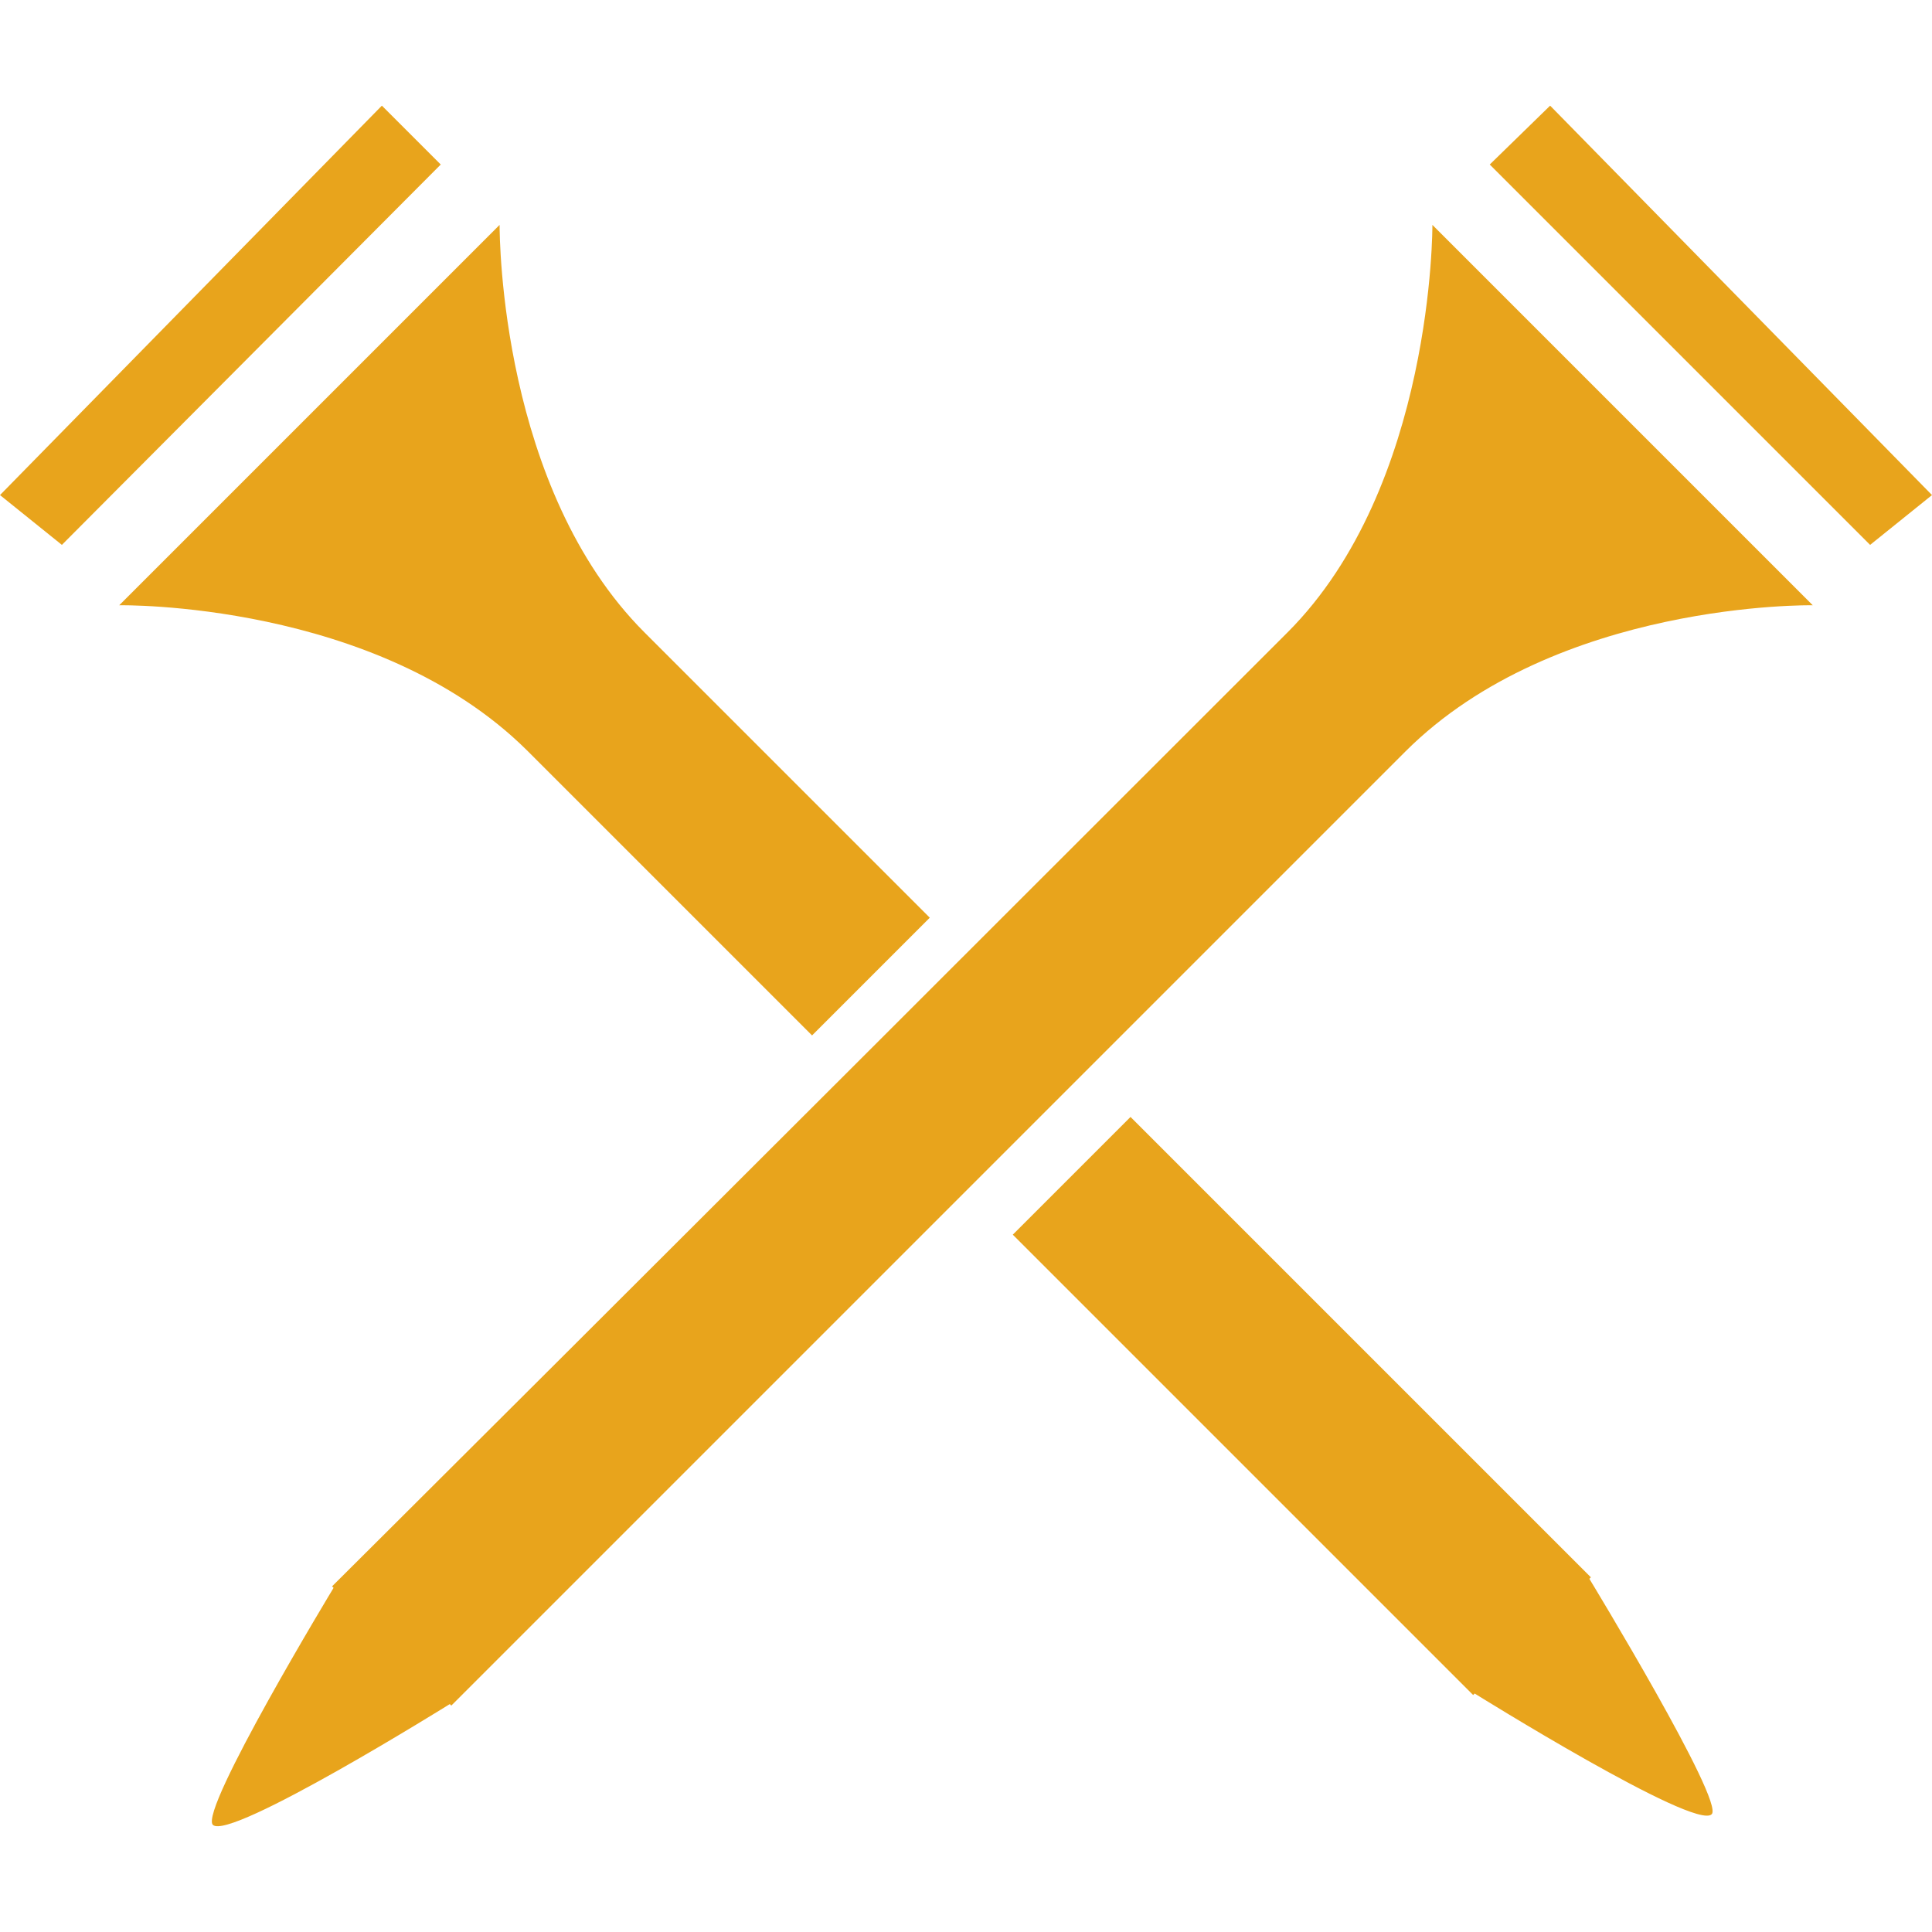
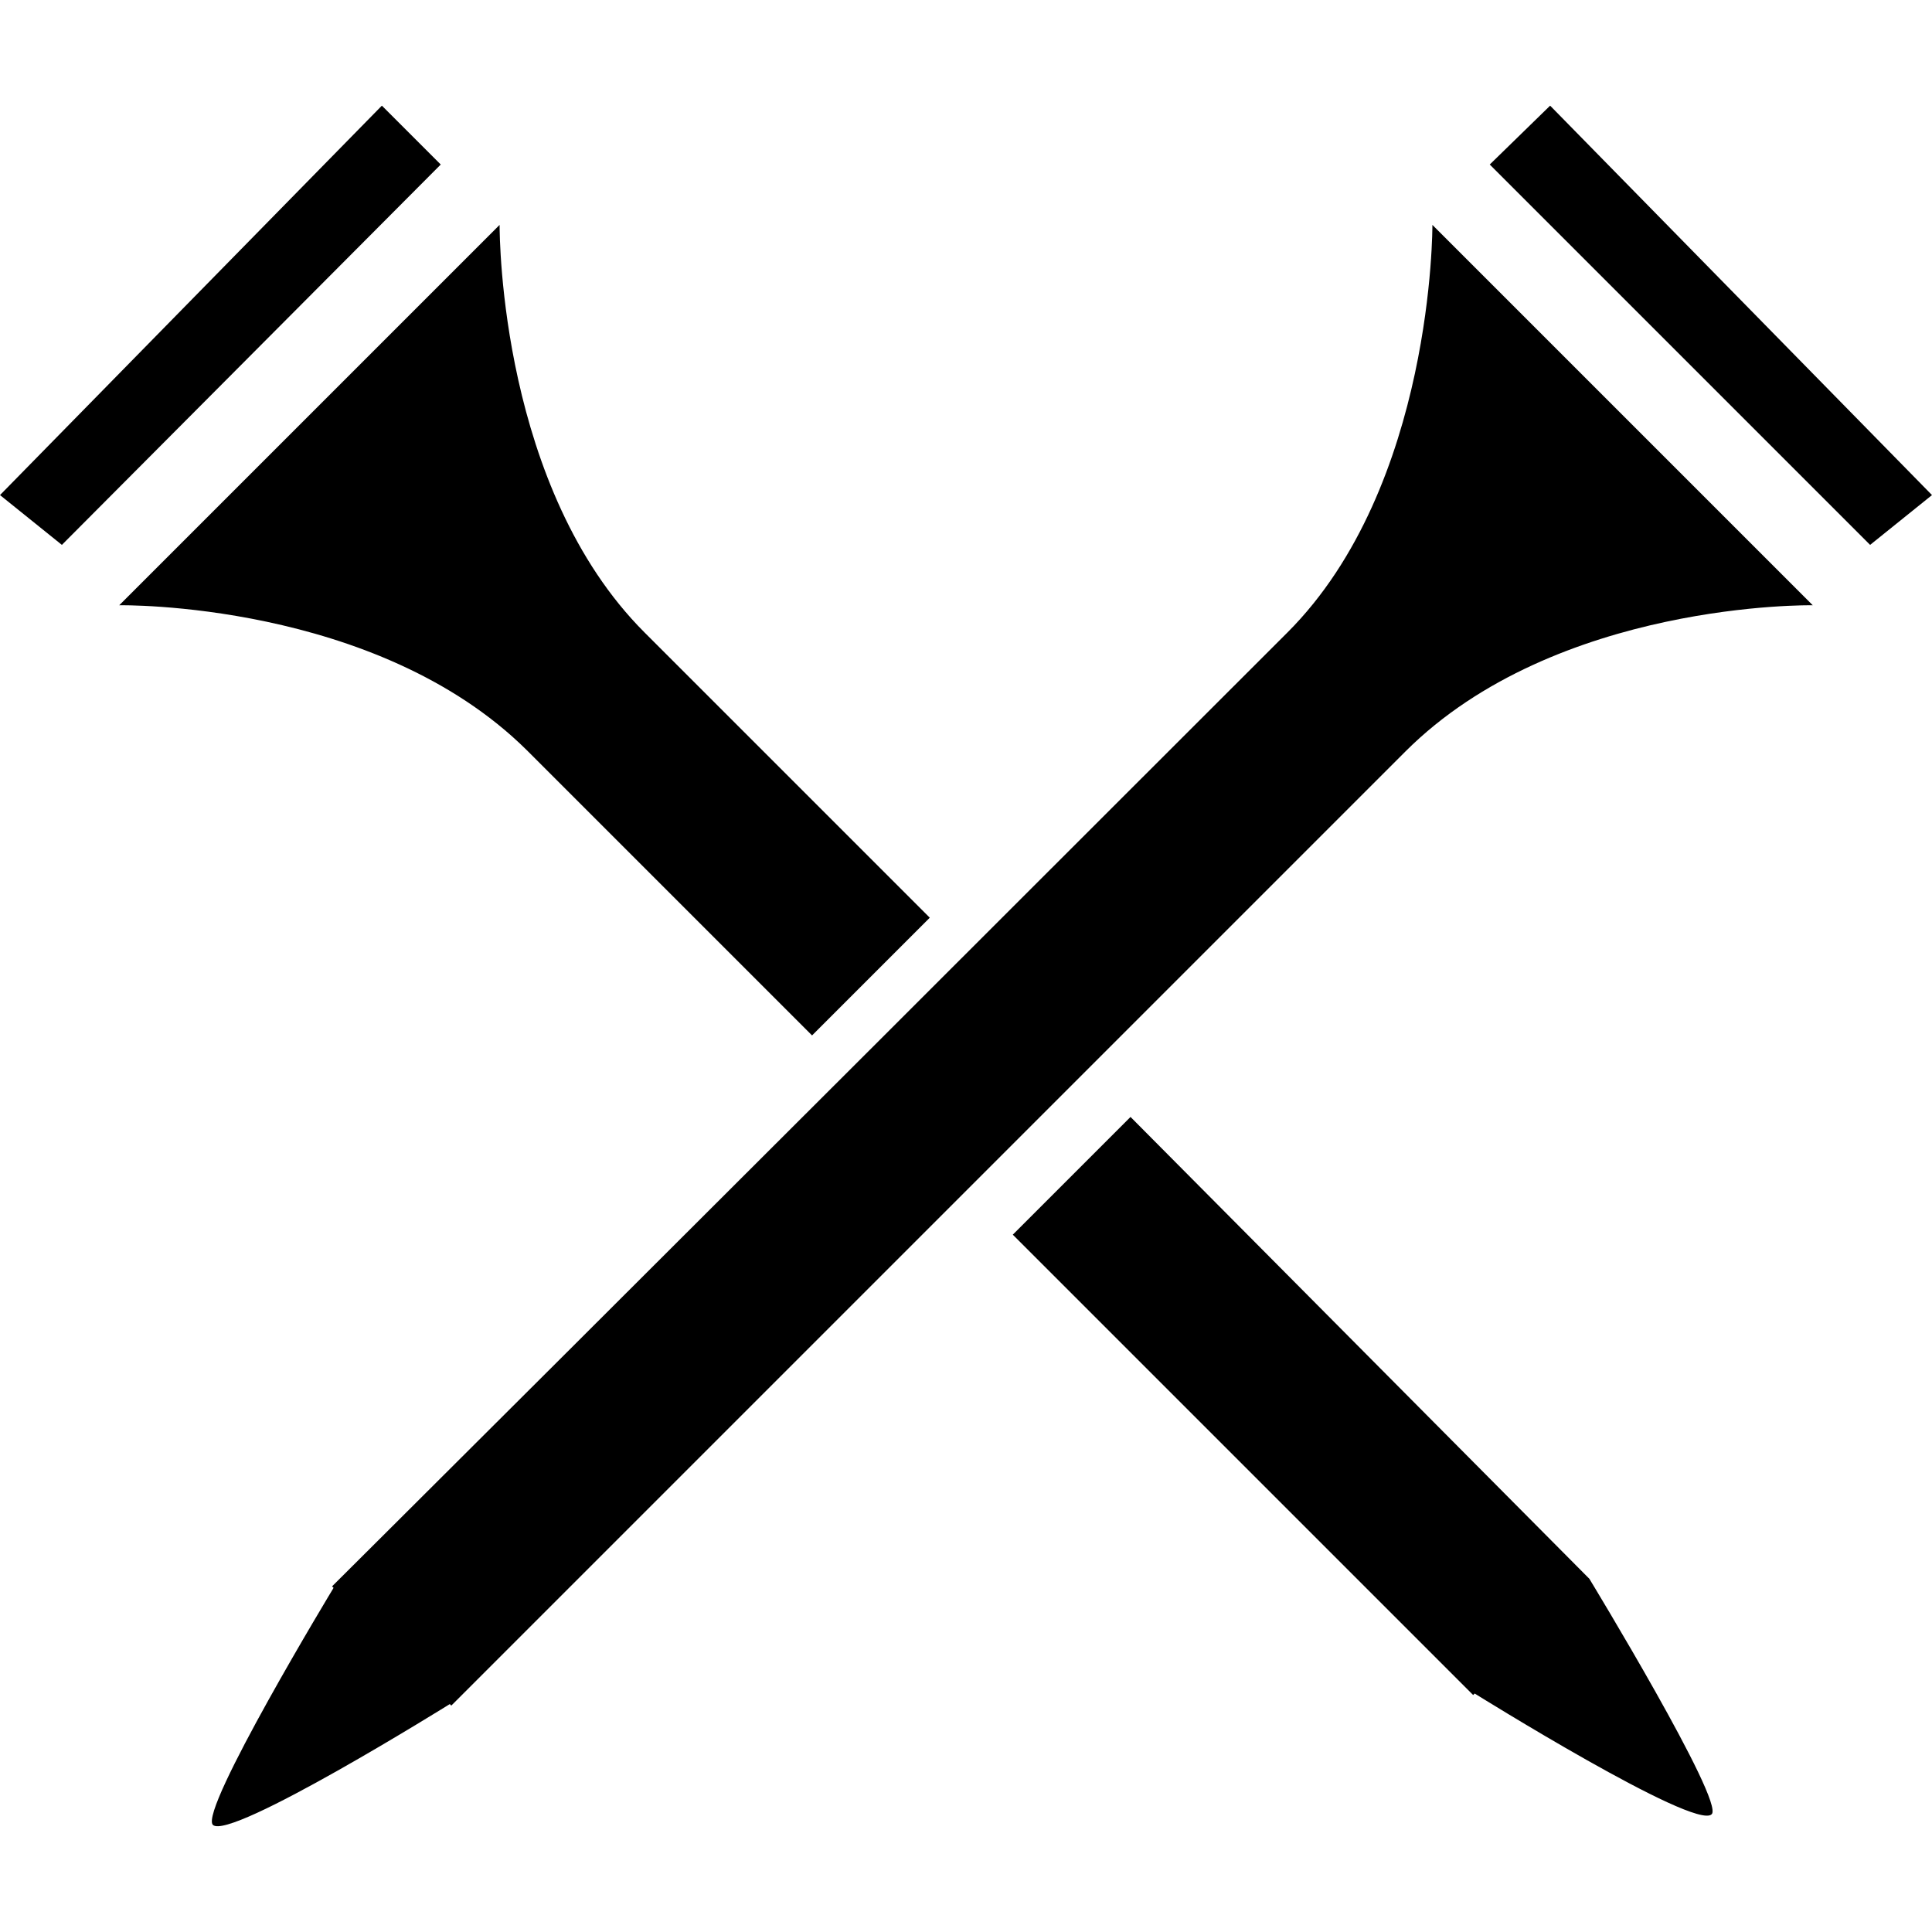
- <svg xmlns="http://www.w3.org/2000/svg" id="icons" width="128" height="128" viewBox="0 0 128 128">
+ <svg xmlns="http://www.w3.org/2000/svg" version="1.1" id="icons" x="0px" y="0px" viewBox="0 0 128 128" style="enable-background:new 0 0 128 128;" xml:space="preserve">
  <g id="row1">
-     <path id="tee" d="m128,32.8l-4.1,3.3-25.2-25.2,4-3.9,25.3,25.8Zm-7.9,7.3l-25.2-25.2s.1,17.3-9.6,27h0c-43.3,43.3-63.3,63.2-63.3,63.2l.1.1s-8.9,14.7-8,15.7c1.1,1.1,15.7-8,15.7-8l.1.1s15.9-15.9,63.2-63.2h0c10-10,27-9.7,27-9.7ZM25.3,7L0,32.8l4.1,3.3L29.2,10.9l-3.9-3.9Zm80,97.6l.1-.1-30.5-30.5-7.8,7.8c22.2,22.2,30.5,30.5,30.5,30.5l.1-.1s14.6,9.1,15.7,8c.9-.8-8.1-15.6-8.1-15.6Zm-62.6-62.7c-9.5-9.5-9.6-26.1-9.6-27h0L7.9,40.1s17-.3,27,9.6l18.9,18.9,7.8-7.8c-5.7-5.7-12-12-18.9-18.9Z" fill="#e8a41c" stroke-width="0" />
+     <path id="tee" d="M128,32.8l-4.1,3.3L98.7,10.9l4-3.9C102.7,7,128,32.8,128,32.8z M120.1,40.1L94.9,14.9c0,0,0.1,17.3-9.6,27l0,0   C42,85.2,22,105.1,22,105.1l0.1,0.1c0,0-8.9,14.7-8,15.7c1.1,1.1,15.7-8,15.7-8l0.1,0.1c0,0,15.9-15.9,63.2-63.2l0,0   C103.1,39.8,120.1,40.1,120.1,40.1z M25.3,7L0,32.8l4.1,3.3l25.1-25.2C29.2,10.9,25.3,7,25.3,7z M105.3,104.6L105.3,104.6L74.9,74   l-7.8,7.8c22.2,22.2,30.5,30.5,30.5,30.5l0.1-0.1c0,0,14.6,9.1,15.7,8C114.3,119.4,105.3,104.6,105.3,104.6z M42.7,41.9   c-9.5-9.5-9.6-26.1-9.6-27l0,0L7.9,40.1c0,0,17-0.3,27,9.6l18.9,18.9l7.8-7.8C55.9,55.1,49.6,48.8,42.7,41.9z" />
  </g>
</svg>
